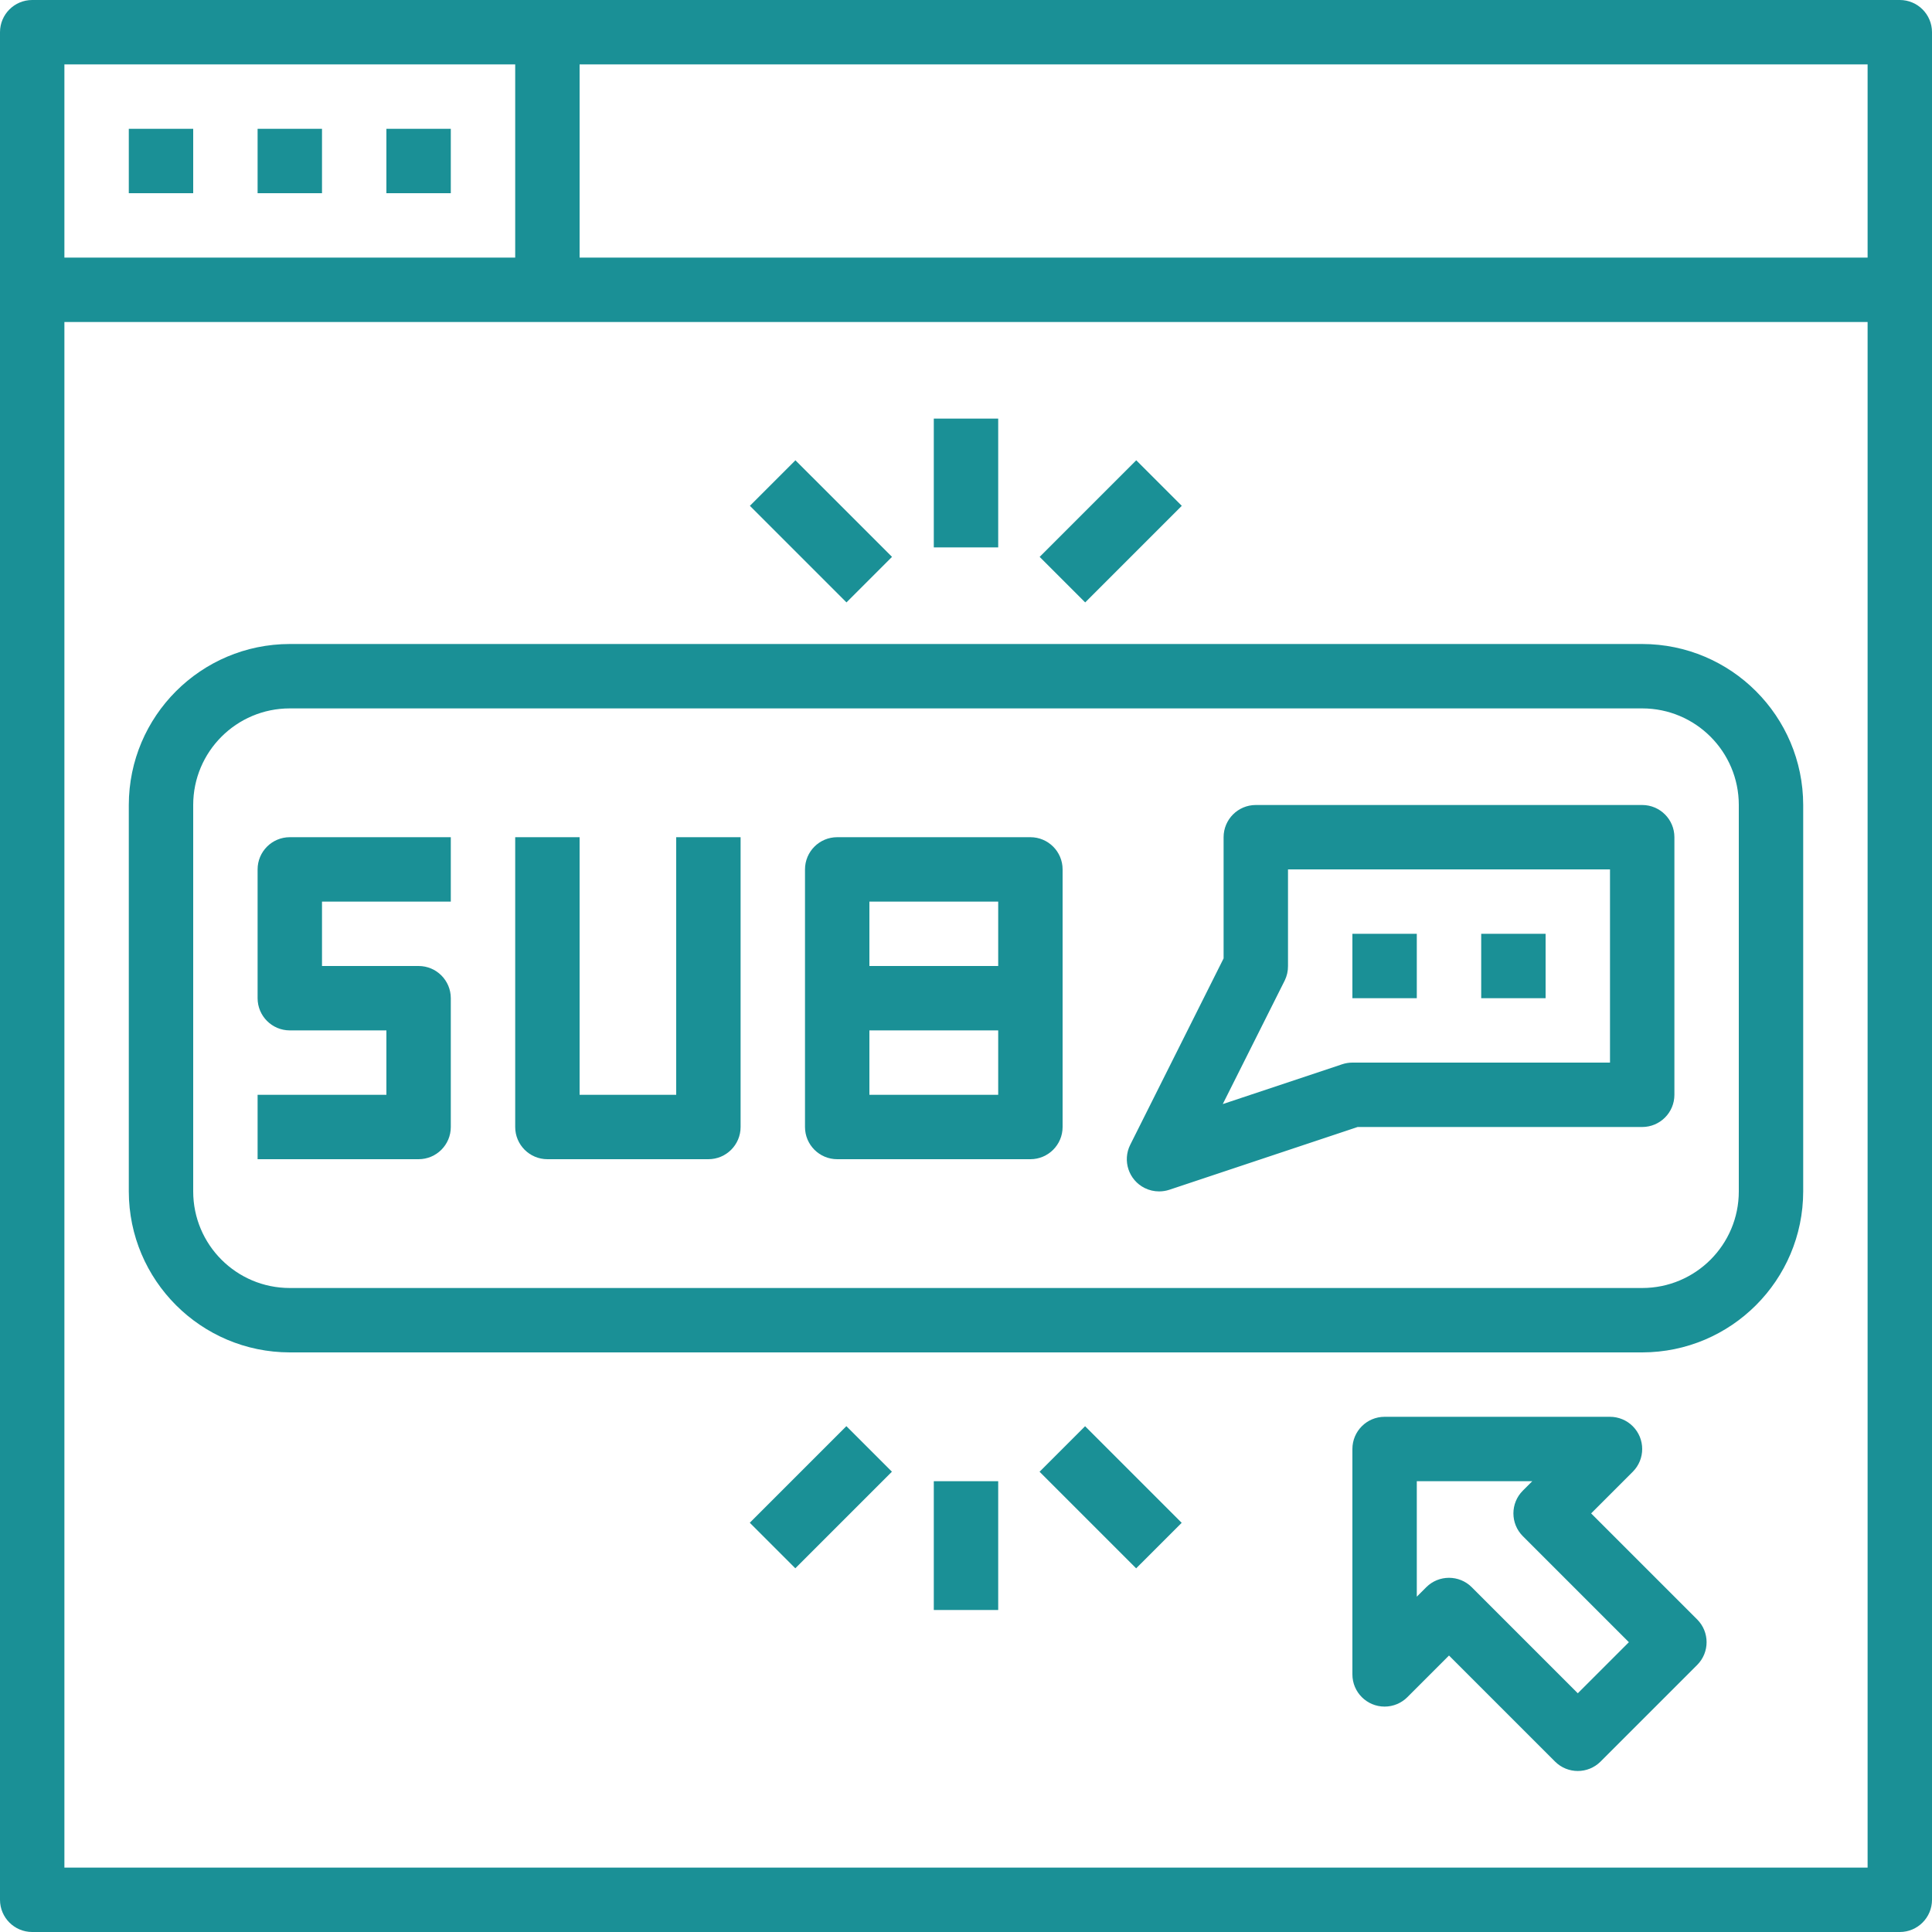
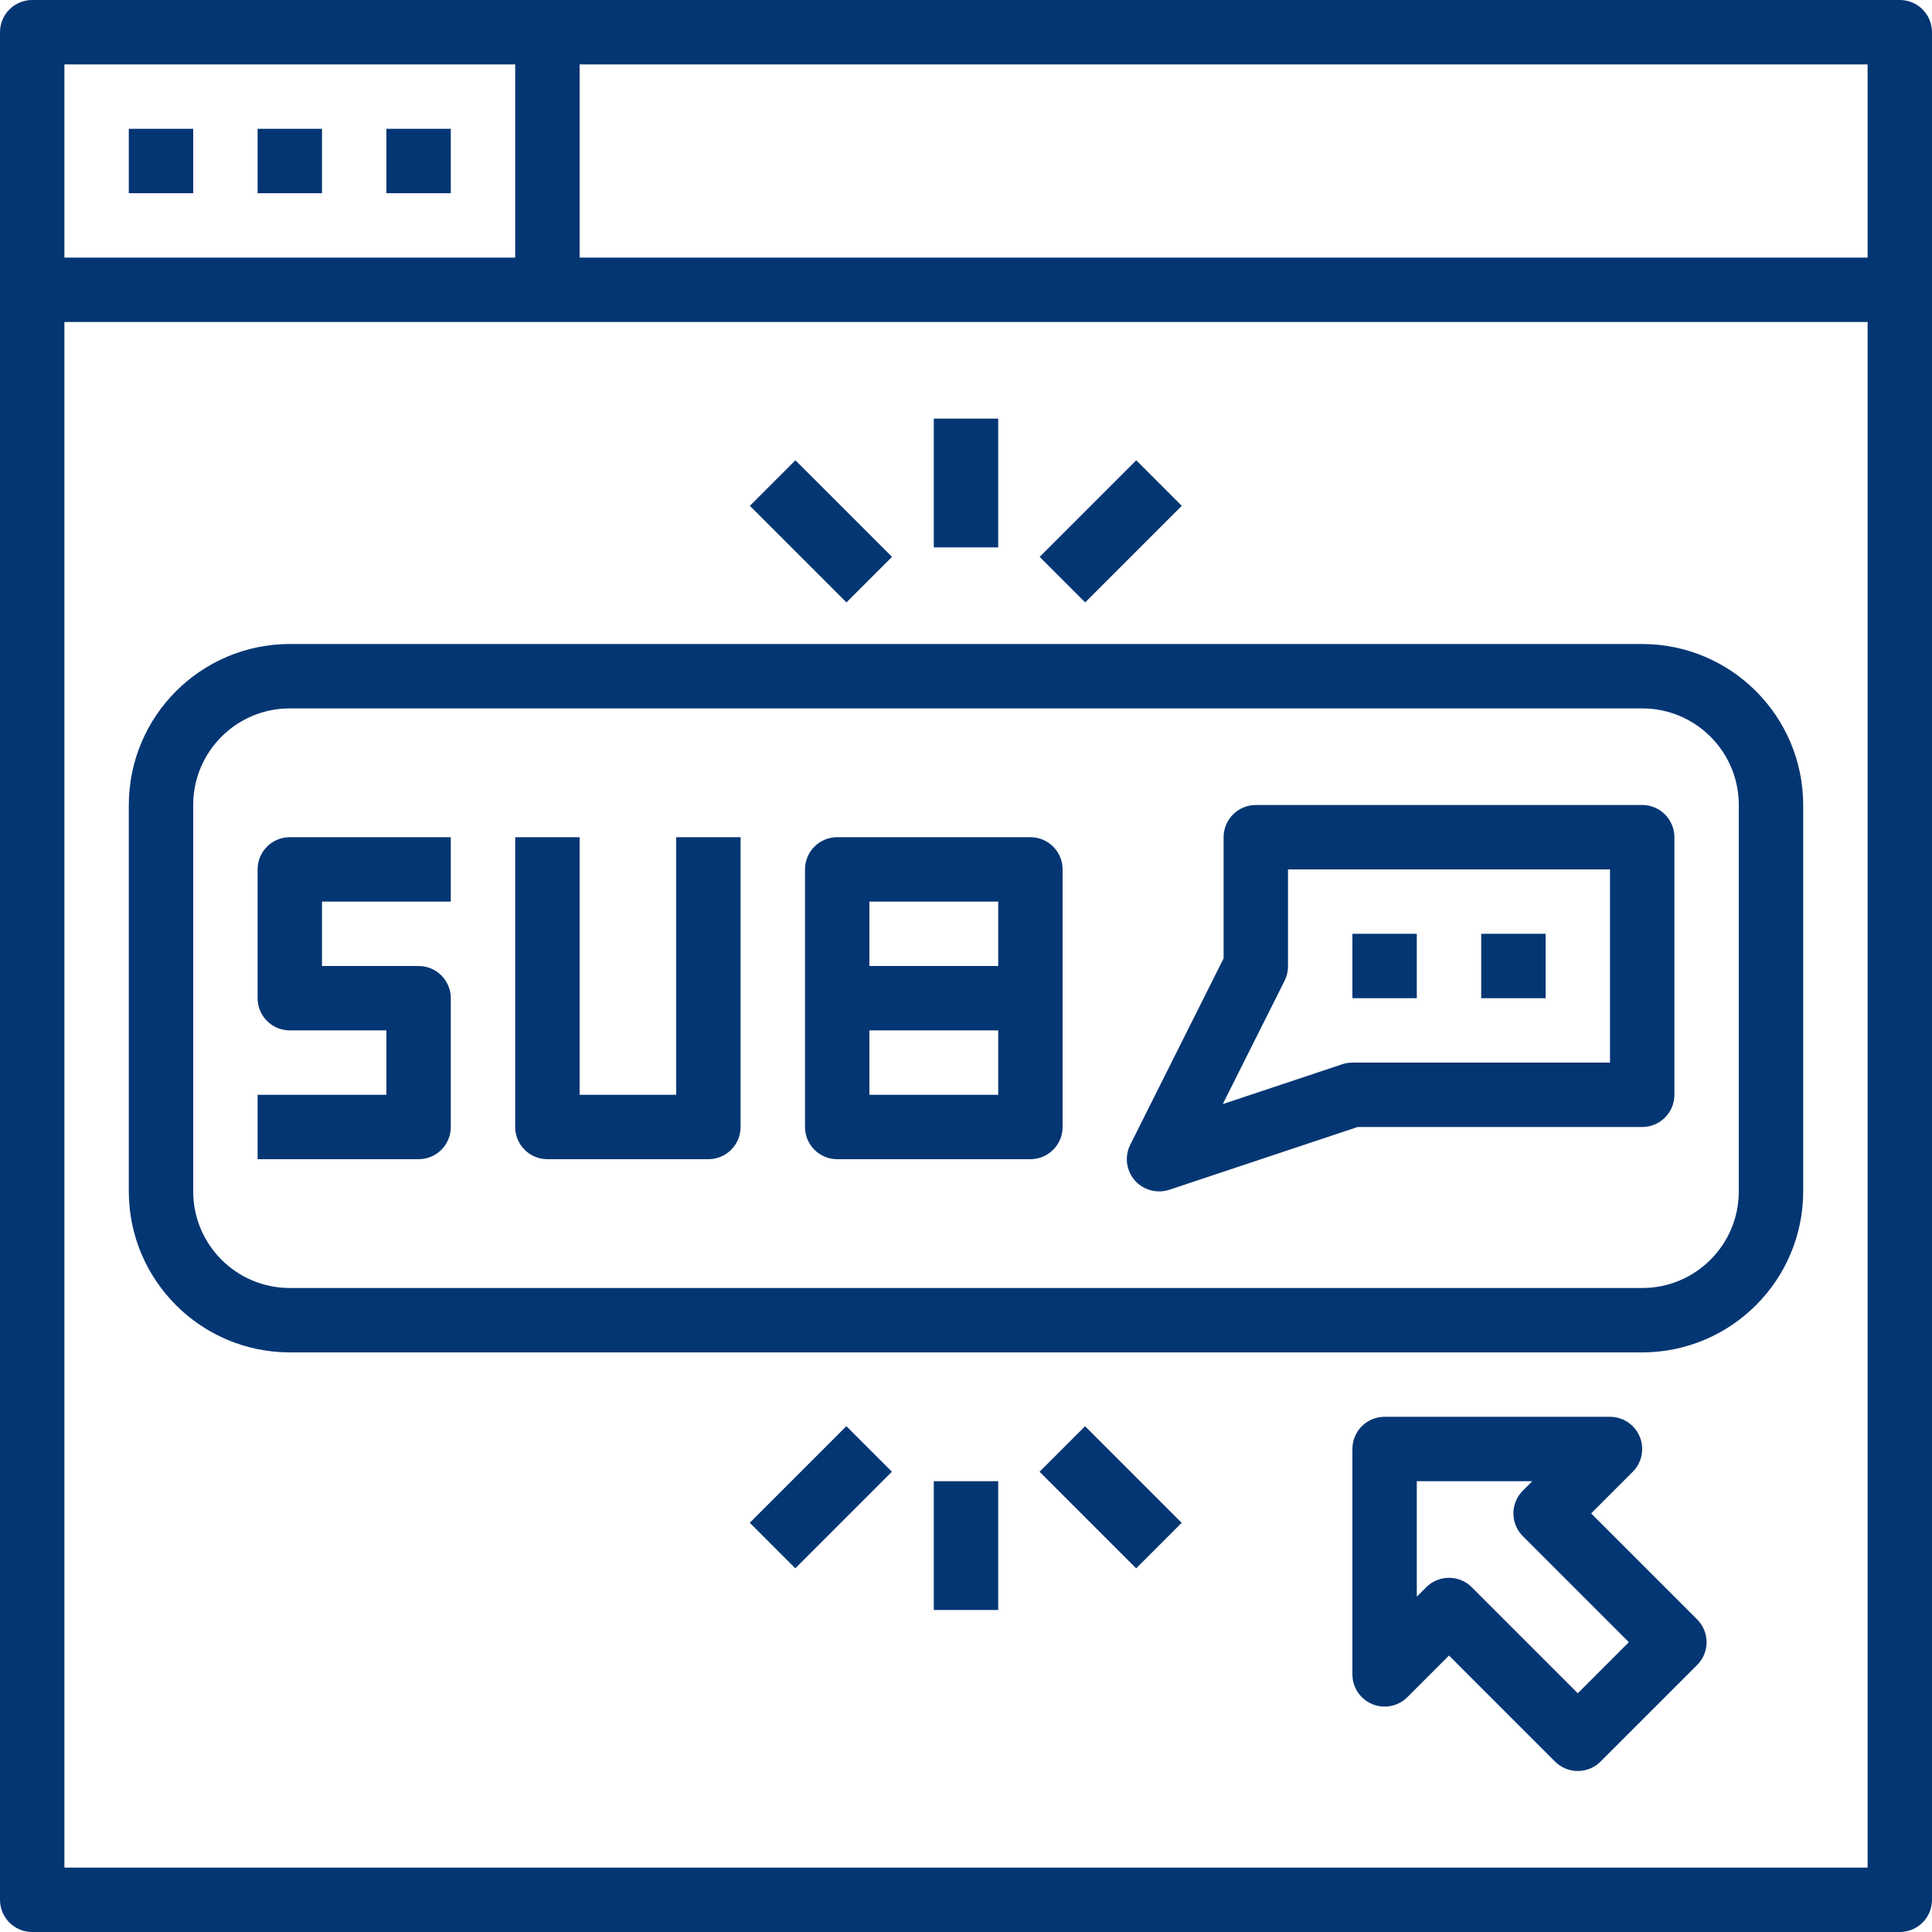
<svg xmlns="http://www.w3.org/2000/svg" version="1.1" id="Layer_1" x="0px" y="0px" width="480px" height="480px" viewBox="16 16 480 480" enable-background="new 16 16 480 480" xml:space="preserve">
-   <path fill="#1A9096" d="M48,48h16v16H48V48z" />
-   <path fill="#1A9096" d="M80,48h16v16H80V48z" />
-   <path fill="#1A9096" d="M112,48h16v16h-16V48z" />
-   <path fill="#1A9096" d="M488,16H24c-4.418,0-8,3.582-8,8v464c0,4.418,3.582,8,8,8h464c4.418,0,8-3.582,8-8V24  C496,19.582,492.418,16,488,16z M480,80H160V32h320V80z M32,32h112v48H32V32z M32,480V96h448v384H32z" />
-   <path fill="#1A9096" d="M424,176H88c-22.08,0.026-39.974,17.92-40,40v96c0.026,22.08,17.92,39.974,40,40h336  c22.08-0.026,39.974-17.92,40-40v-96C463.974,193.92,446.08,176.026,424,176z M448,312c0,13.255-10.745,24-24,24H88  c-13.255,0-24-10.745-24-24v-96c0-13.255,10.745-24,24-24h336c13.255,0,24,10.745,24,24V312z" />
-   <path fill="#1A9096" d="M411.312,392l10.344-10.344c3.124-3.125,3.123-8.19-0.002-11.314c-1.5-1.499-3.534-2.342-5.654-2.342h-56  c-4.418,0-8,3.582-8,8v56c0.001,4.418,3.583,7.999,8.002,7.998c2.121,0,4.154-0.843,5.654-2.342L376,427.312l26.344,26.344  c3.124,3.123,8.188,3.123,11.312,0l24-24c3.123-3.124,3.123-8.188,0-11.312L411.312,392z M408,436.688l-26.344-26.344  c-3.124-3.123-8.188-3.123-11.312,0L368,412.688V384h28.688l-2.344,2.344c-3.123,3.124-3.123,8.188,0,11.312L420.688,424  L408,436.688z" />
-   <path fill="#1A9096" d="M248,120h16v32h-16V120z" />
-   <path fill="#1A9096" d="M274.3,154.356l23.998-23.998l11.312,11.312l-23.998,23.998L274.3,154.356z" />
-   <path fill="#1A9096" d="M202.308,141.668l11.312-11.312l23.998,23.998l-11.312,11.312L202.308,141.668z" />
-   <path fill="#1A9096" d="M248,384h16v32h-16V384z" />
-   <path fill="#1A9096" d="M274.276,381.652l11.312-11.312l23.998,23.998l-11.312,11.312L274.276,381.652z" />
-   <path fill="#1A9096" d="M202.284,394.324l23.998-23.998l11.312,11.312l-23.998,23.998L202.284,394.324z" />
-   <path fill="#1A9096" d="M80,232v32c0,4.418,3.582,8,8,8h24v16H80v16h40c4.418,0,8-3.582,8-8v-32c0-4.418-3.582-8-8-8H96v-16h32v-16  H88C83.582,224,80,227.582,80,232z" />
-   <path fill="#1A9096" d="M184,288h-24v-64h-16v72c0,4.418,3.582,8,8,8h40c4.418,0,8-3.582,8-8v-72h-16V288z" />
-   <path fill="#1A9096" d="M272,224h-48c-4.418,0-8,3.582-8,8v64c0,4.418,3.582,8,8,8h48c4.418,0,8-3.582,8-8v-64  C280,227.582,276.418,224,272,224z M232,240h32v16h-32V240z M264,288h-32v-16h32V288z" />
-   <path fill="#1A9096" d="M424,216h-96c-4.418,0-8,3.582-8,8v30.112l-23.2,46.312c-1.975,3.952-0.372,8.757,3.58,10.732  c1.124,0.562,2.364,0.851,3.62,0.844c0.859-0.001,1.712-0.139,2.528-0.408L353.296,296H424c4.418,0,8-3.582,8-8v-64  C432,219.582,428.418,216,424,216L424,216z M416,280h-64c-0.859-0.001-1.713,0.137-2.528,0.408l-29.68,9.896l15.408-30.728  c0.54-1.114,0.814-2.338,0.8-3.576v-24h80L416,280z" />
-   <path fill="#1A9096" d="M384,248h16v16h-16V248z" />
-   <path fill="#1A9096" d="M352,248h16v16h-16V248z" />
+   <path fill="#043673" d="M48,48h16v16H48V48z" />
+   <path fill="#043673" d="M80,48h16v16H80V48z" />
+   <path fill="#043673" d="M112,48h16v16h-16V48z" />
+   <path fill="#043673" d="M488,16H24c-4.418,0-8,3.582-8,8v464c0,4.418,3.582,8,8,8h464c4.418,0,8-3.582,8-8V24  C496,19.582,492.418,16,488,16z M480,80H160V32h320V80z M32,32h112v48H32V32z M32,480V96h448v384H32z" />
+   <path fill="#043673" d="M424,176H88c-22.08,0.026-39.974,17.92-40,40v96c0.026,22.08,17.92,39.974,40,40h336  c22.08-0.026,39.974-17.92,40-40v-96C463.974,193.92,446.08,176.026,424,176z M448,312c0,13.255-10.745,24-24,24H88  c-13.255,0-24-10.745-24-24v-96c0-13.255,10.745-24,24-24h336c13.255,0,24,10.745,24,24V312z" />
+   <path fill="#043673" d="M411.312,392l10.344-10.344c3.124-3.125,3.123-8.19-0.002-11.314c-1.5-1.499-3.534-2.342-5.654-2.342h-56  c-4.418,0-8,3.582-8,8v56c0.001,4.418,3.583,7.999,8.002,7.998c2.121,0,4.154-0.843,5.654-2.342L376,427.312l26.344,26.344  c3.124,3.123,8.188,3.123,11.312,0l24-24c3.123-3.124,3.123-8.188,0-11.312L411.312,392z M408,436.688l-26.344-26.344  c-3.124-3.123-8.188-3.123-11.312,0L368,412.688V384h28.688l-2.344,2.344c-3.123,3.124-3.123,8.188,0,11.312L420.688,424  L408,436.688z" />
+   <path fill="#043673" d="M248,120h16v32h-16V120z" />
+   <path fill="#043673" d="M274.3,154.356l23.998-23.998l11.312,11.312l-23.998,23.998L274.3,154.356z" />
+   <path fill="#043673" d="M202.308,141.668l11.312-11.312l23.998,23.998l-11.312,11.312L202.308,141.668z" />
+   <path fill="#043673" d="M248,384h16v32h-16V384z" />
+   <path fill="#043673" d="M274.276,381.652l11.312-11.312l23.998,23.998l-11.312,11.312L274.276,381.652z" />
+   <path fill="#043673" d="M202.284,394.324l23.998-23.998l11.312,11.312l-23.998,23.998L202.284,394.324z" />
+   <path fill="#043673" d="M80,232v32c0,4.418,3.582,8,8,8h24v16H80v16h40c4.418,0,8-3.582,8-8v-32c0-4.418-3.582-8-8-8H96v-16h32v-16  H88C83.582,224,80,227.582,80,232z" />
+   <path fill="#043673" d="M184,288h-24v-64h-16v72c0,4.418,3.582,8,8,8h40c4.418,0,8-3.582,8-8v-72h-16V288z" />
+   <path fill="#043673" d="M272,224h-48c-4.418,0-8,3.582-8,8v64c0,4.418,3.582,8,8,8h48c4.418,0,8-3.582,8-8v-64  C280,227.582,276.418,224,272,224z M232,240h32v16h-32V240z M264,288h-32v-16h32V288z" />
+   <path fill="#043673" d="M424,216h-96c-4.418,0-8,3.582-8,8v30.112l-23.2,46.312c-1.975,3.952-0.372,8.757,3.58,10.732  c1.124,0.562,2.364,0.851,3.62,0.844c0.859-0.001,1.712-0.139,2.528-0.408L353.296,296H424c4.418,0,8-3.582,8-8v-64  C432,219.582,428.418,216,424,216L424,216z M416,280h-64c-0.859-0.001-1.713,0.137-2.528,0.408l-29.68,9.896l15.408-30.728  c0.54-1.114,0.814-2.338,0.8-3.576v-24h80L416,280z" />
+   <path fill="#043673" d="M384,248h16v16h-16V248z" />
+   <path fill="#043673" d="M352,248h16v16h-16V248z" />
</svg>
